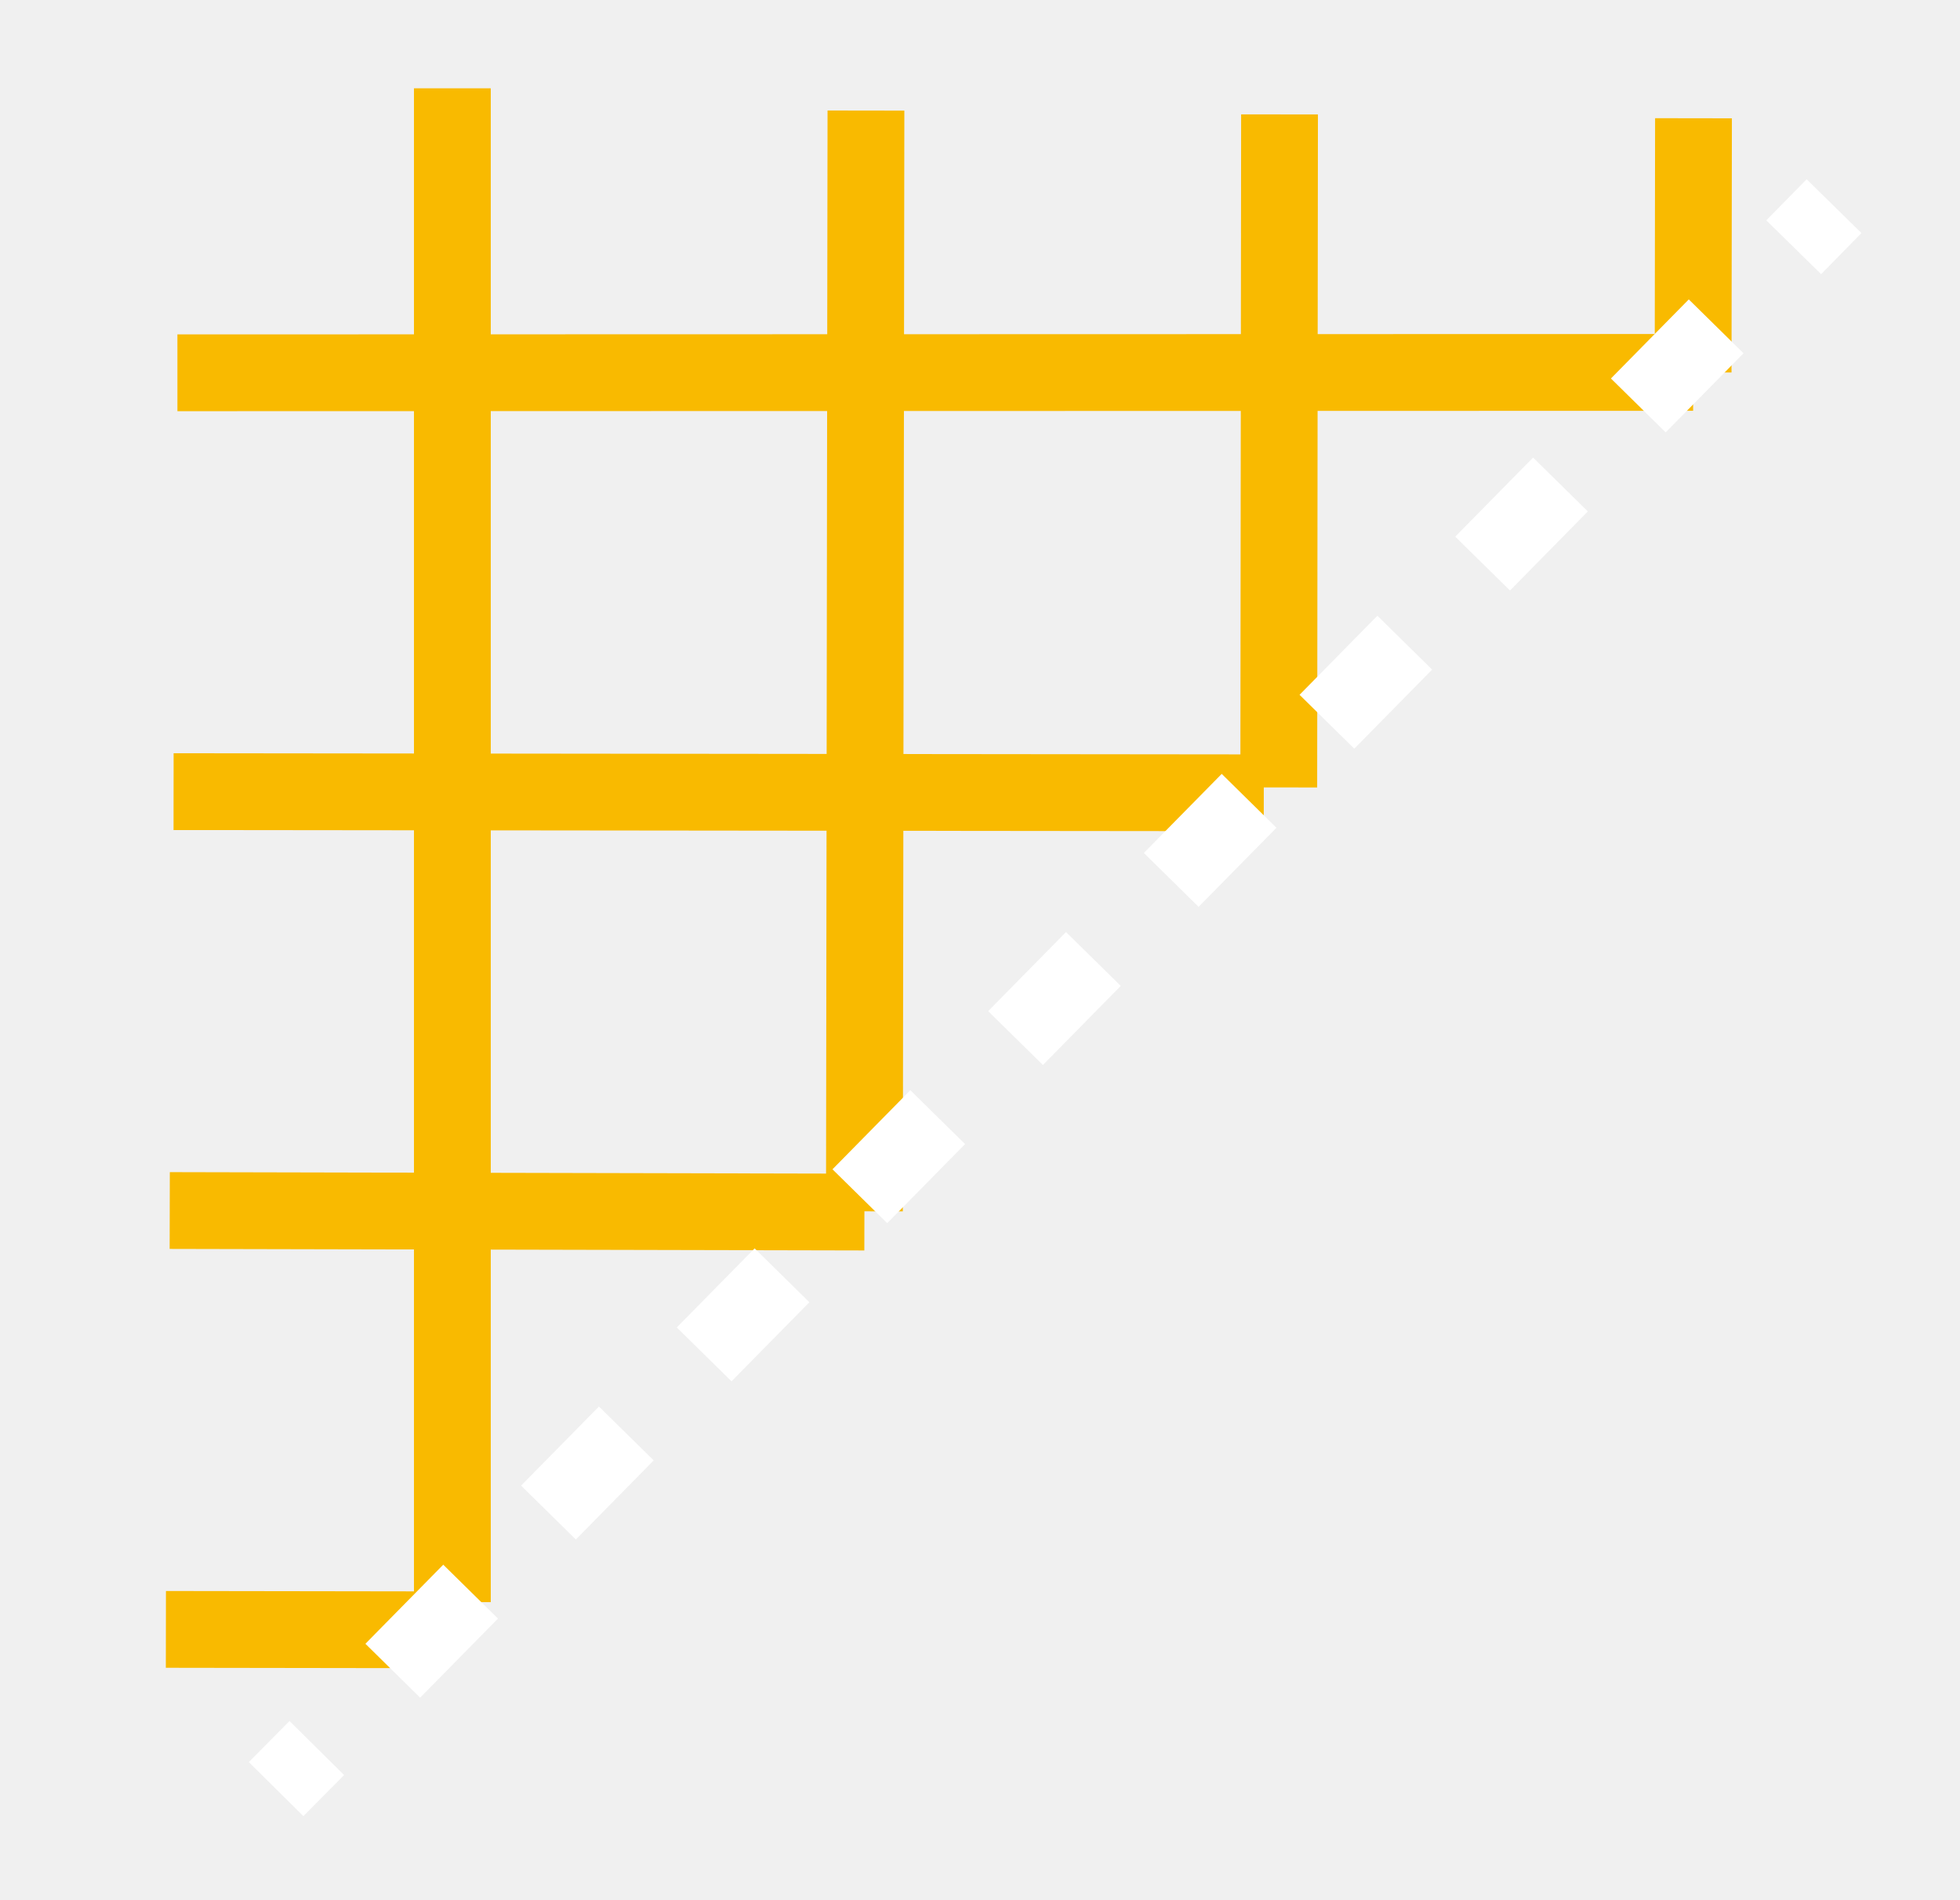
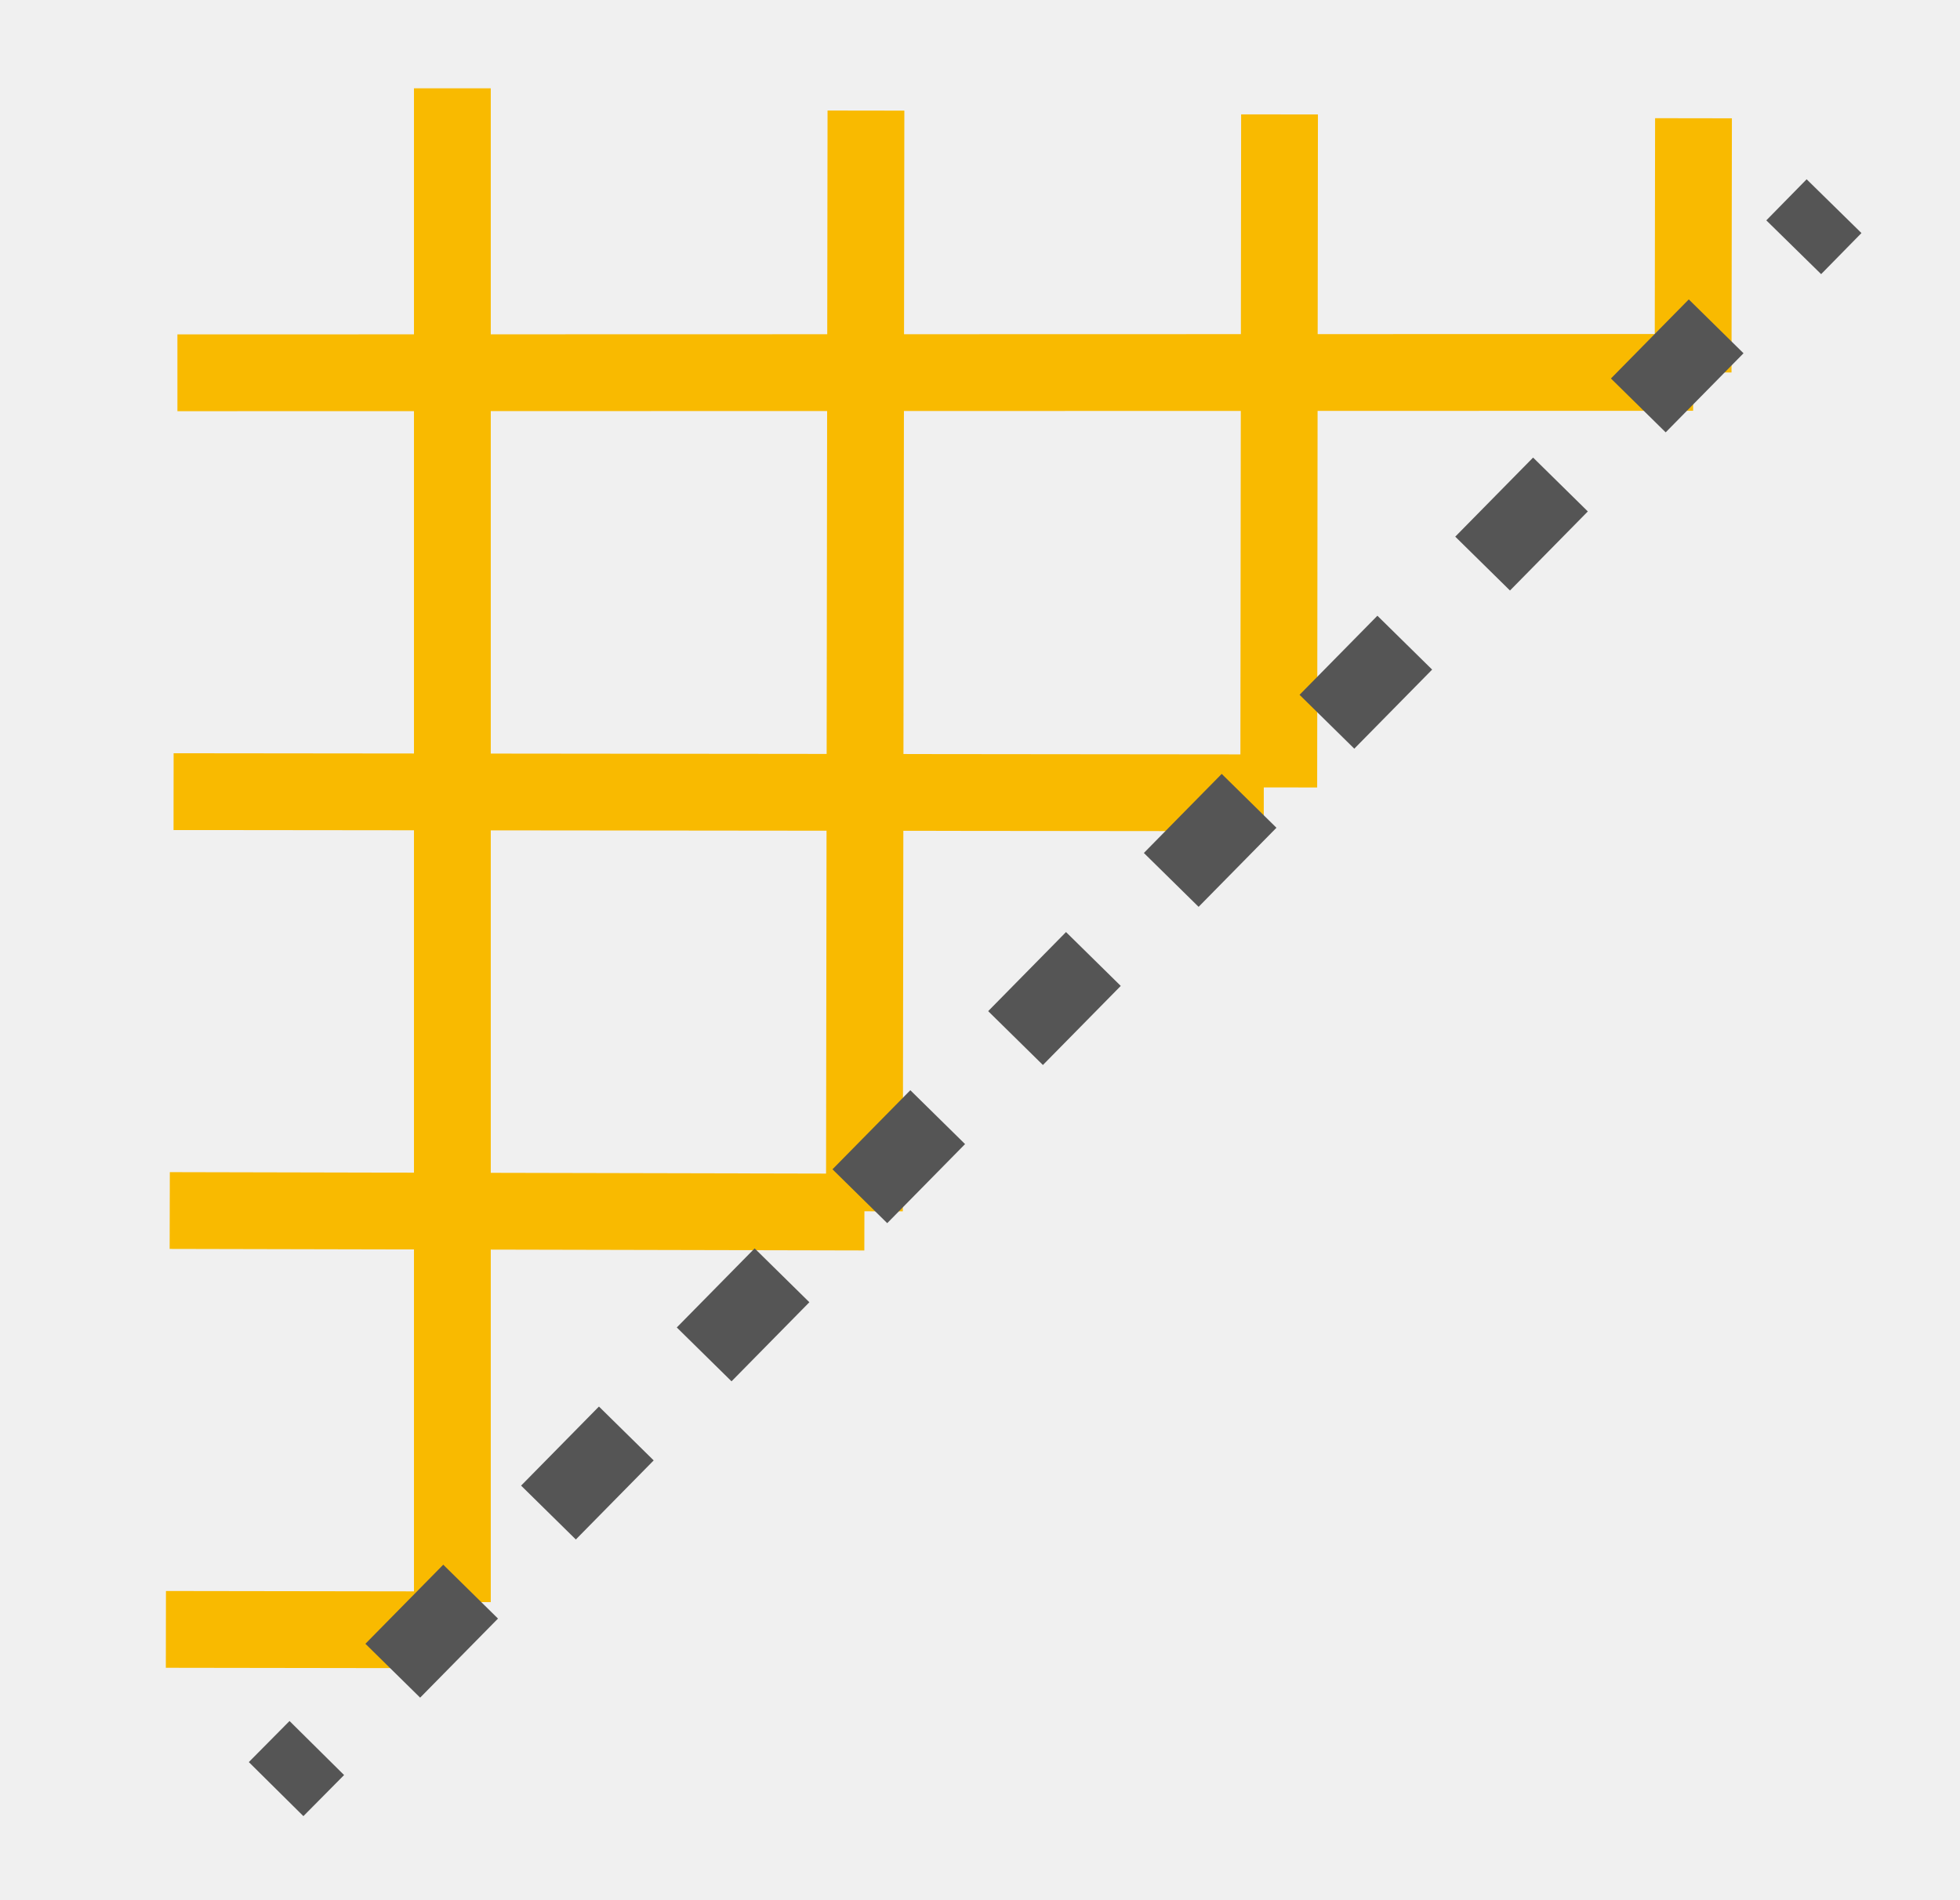
<svg xmlns="http://www.w3.org/2000/svg" viewBox="0 0 51.04 49.47">
  <defs>
-     <style>.cls-1,.cls-2,.cls-3,.cls-4{fill:none;}.cls-1{stroke:#f9ba00;}.cls-1,.cls-2,.cls-3{stroke-miterlimit:10;stroke-width:2px;}.cls-2,.cls-3{stroke:#fff;}.cls-3{stroke-dasharray:2.89 2.89;}</style>
+     <style>.cls-1,.cls-2,.cls-3,.cls-4{fill:none;}.cls-1{stroke:#f9ba00;}.cls-1,.cls-2,.cls-3{stroke-miterlimit:10;stroke-width:2px;}.cls-2,.cls-3{stroke:#555555;}.cls-3{stroke-dasharray:2.89 2.89;}</style>
  </defs>
  <g id="Calque_2" data-name="Calque 2">
    <g id="Calque_1-2" data-name="Calque 1">
      <line class="cls-1" x1="11.78" y1="2.3" x2="11.78" y2="41.73" />
      <line class="cls-1" x1="22.55" y1="2.88" x2="22.51" y2="31.55" />
      <line class="cls-1" x1="33.32" y1="2.98" x2="33.3" y2="20.51" />
      <line class="cls-1" x1="44.1" y1="3.08" x2="44.09" y2="9.7" />
      <line class="cls-1" x1="44.09" y1="9.7" x2="4.62" y2="9.71" />
      <line class="cls-1" x1="32.91" y1="20.65" x2="4.52" y2="20.62" />
      <line class="cls-1" x1="22.51" y1="31.57" x2="4.42" y2="31.53" />
      <line class="cls-1" x1="11.07" y1="42.45" x2="4.32" y2="42.44" />
      <line class="cls-2" x1="47.76" y1="5.37" x2="46.71" y2="6.44" />
      <line class="cls-3" x1="44.69" y1="8.5" x2="9.26" y2="44.5" />
      <line class="cls-2" x1="8.25" y1="45.53" x2="7.19" y2="46.6" />
      <rect class="cls-4" width="51.04" height="49.47" />
    </g>
  </g>
</svg>
